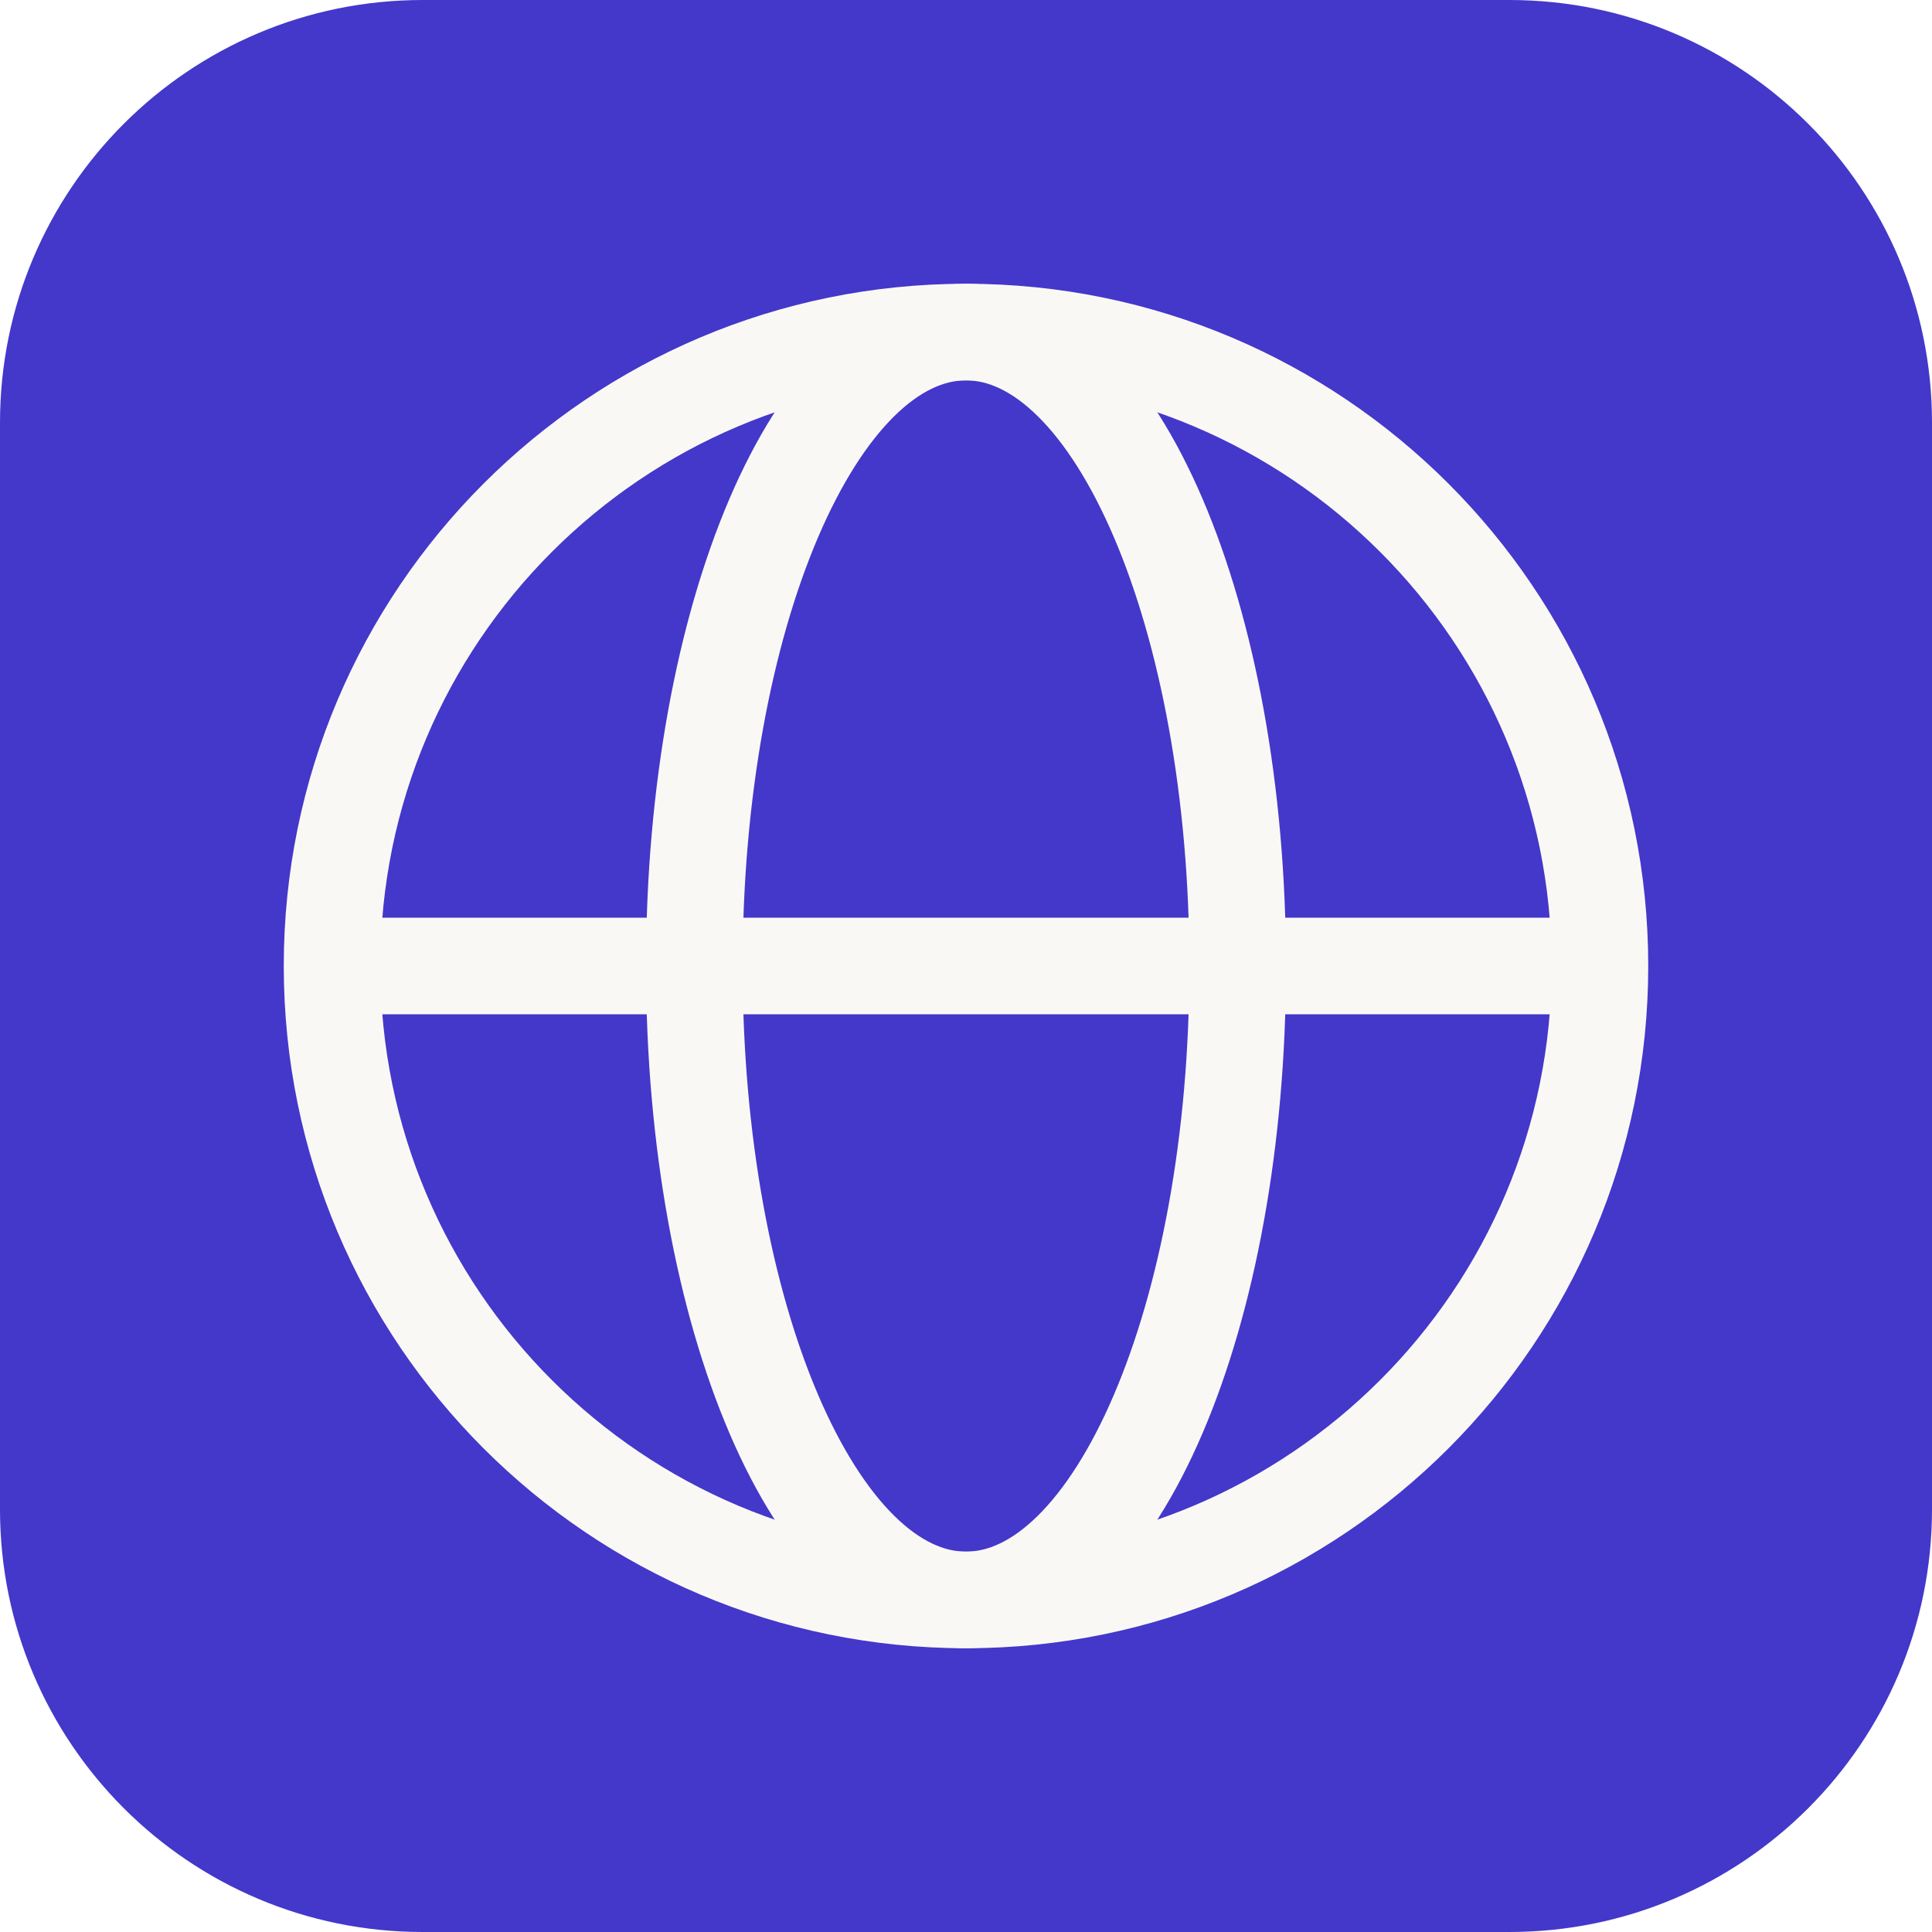
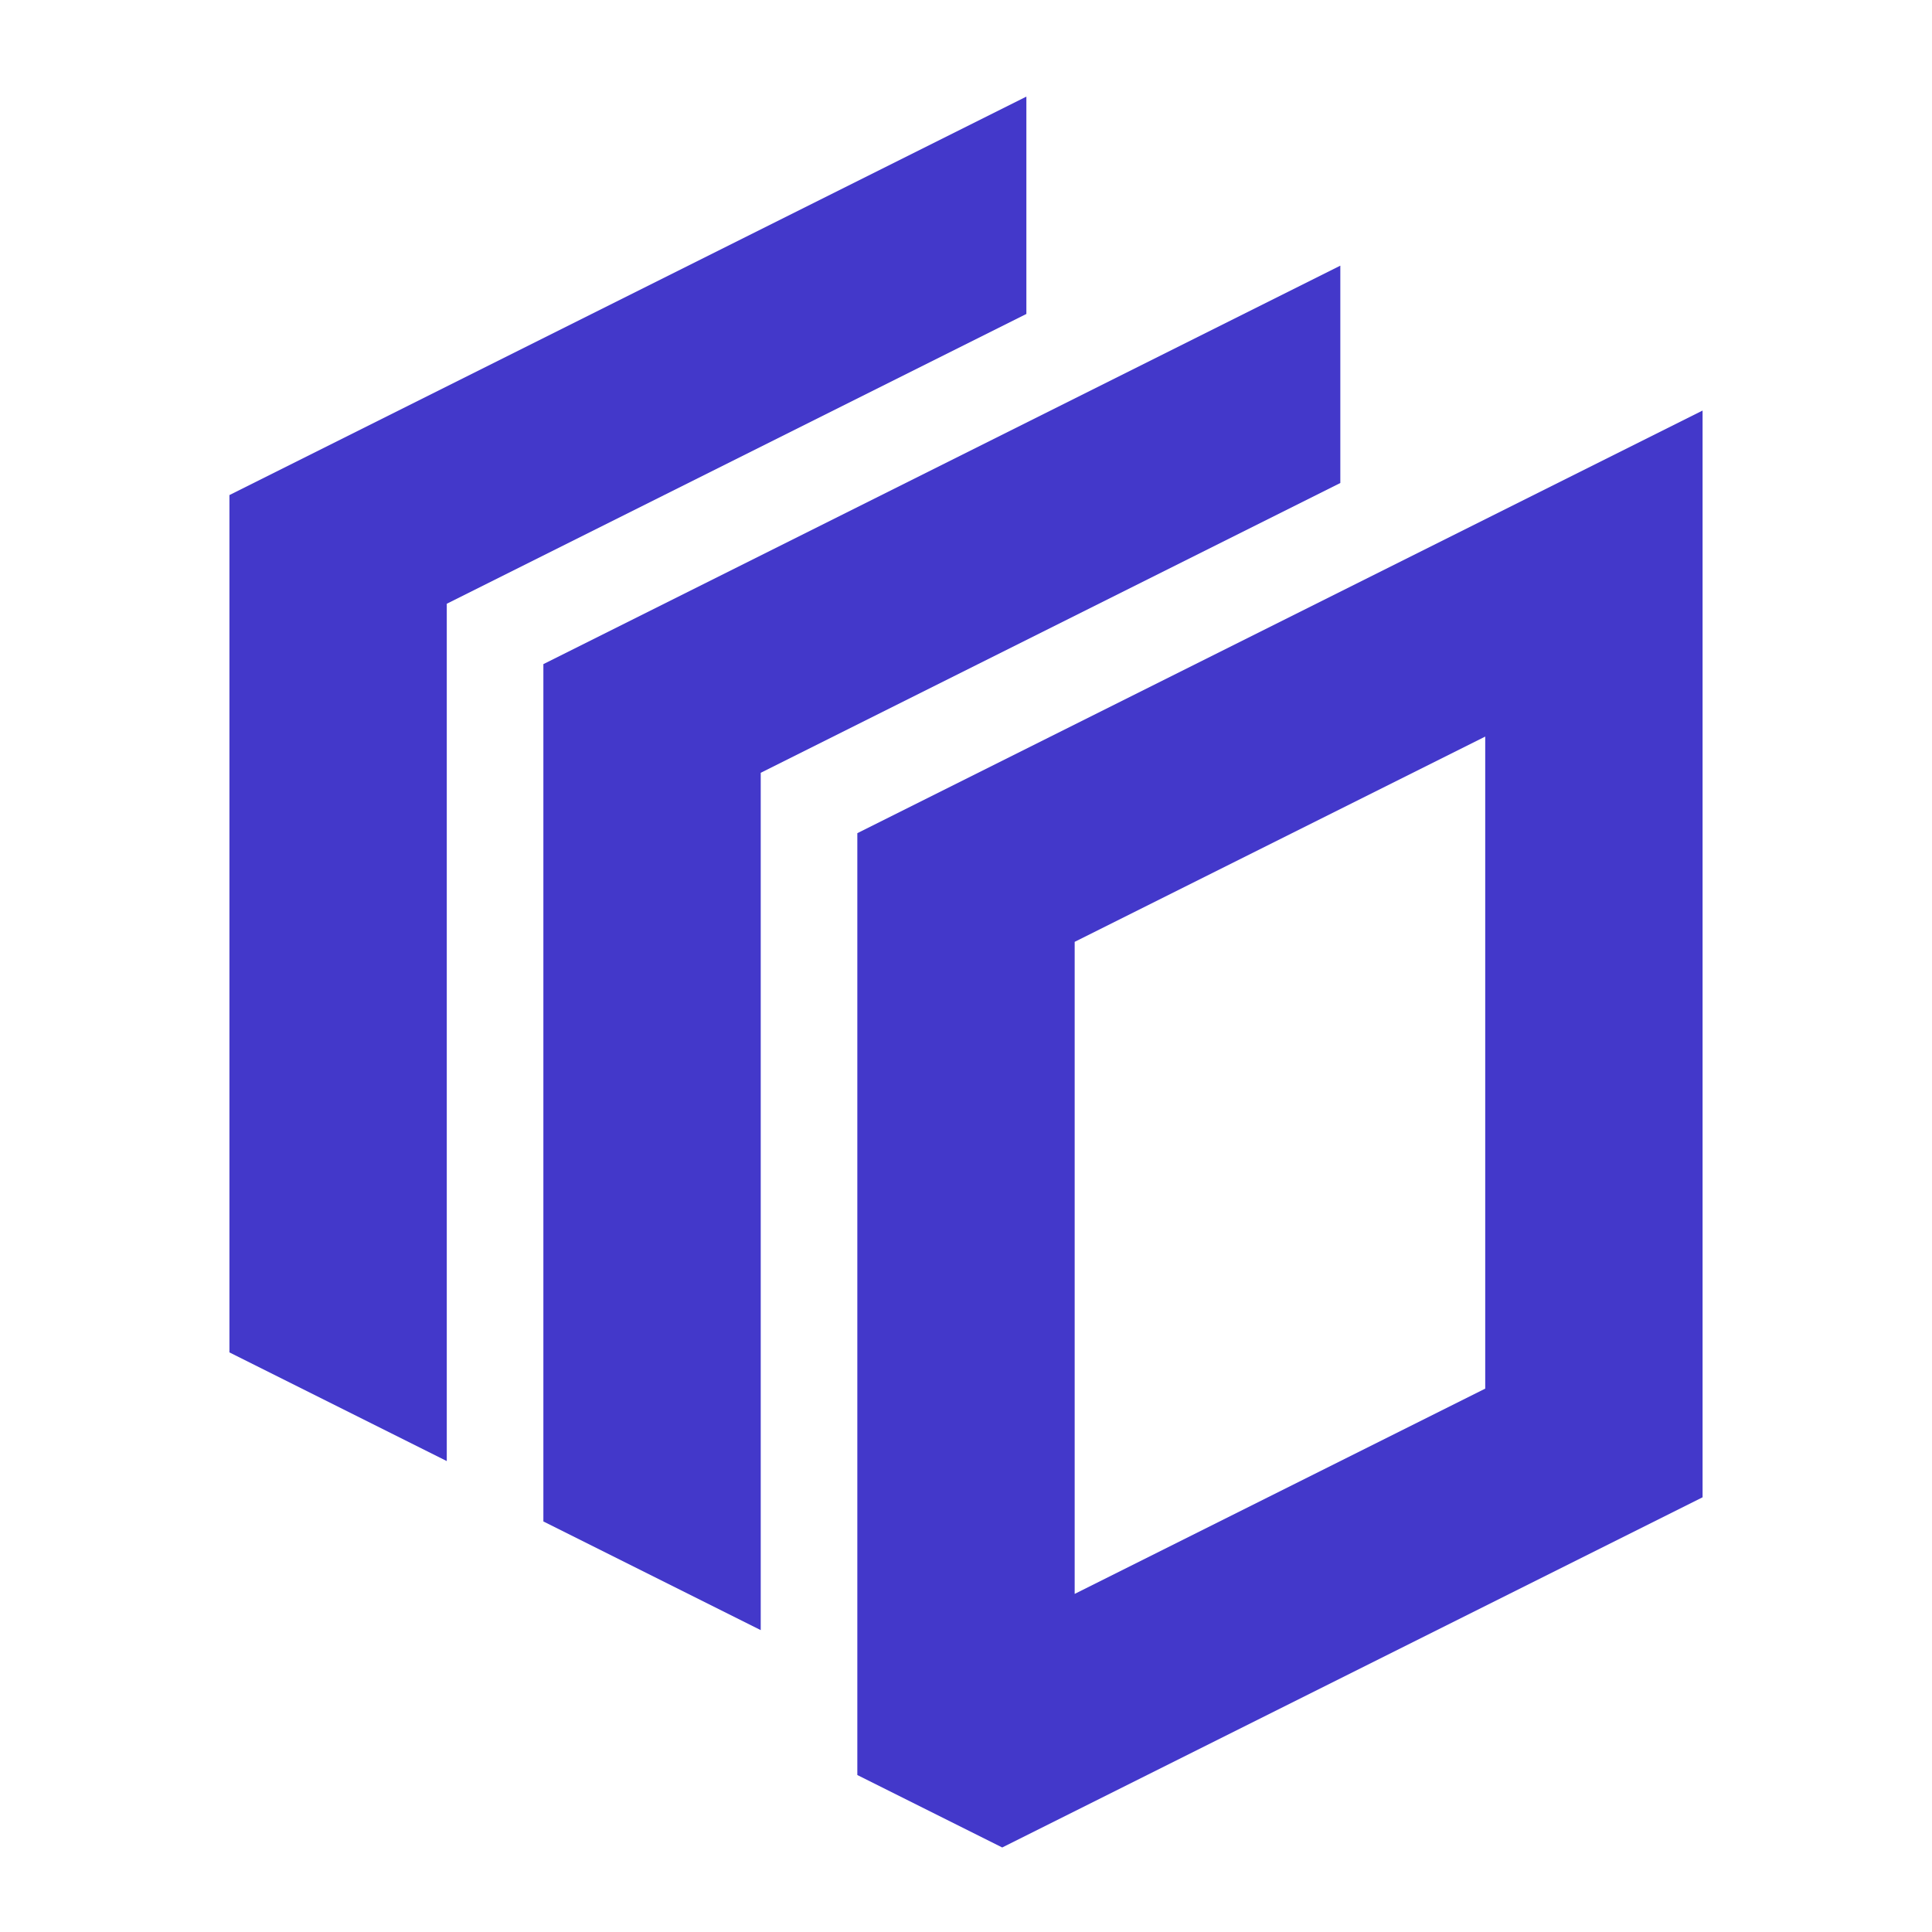
- <svg xmlns="http://www.w3.org/2000/svg" viewBox="0 0 64 64">
-   <rect width="64" height="64" rx="14" fill="#4338ca" />
-   <g fill="none" stroke="#faf8f4" stroke-width="3.2">
-     <circle cx="32" cy="32" r="21" />
-     <ellipse cx="32" cy="32" rx="9" ry="21" />
-     <path d="M11 32h42" />
+ <svg xmlns="http://www.w3.org/2000/svg" viewBox="0 0 640 640">
+   <g fill="#4338ca">
+     <path d="M76 164 340 32v72l-192 96v284l-72-36Z" />
+     <path d="m180 220 264-132v72l-192 96v284l-72-36Z" />
+     <path fill-rule="evenodd" clip-rule="evenodd" d="m284 276 280-140v360L332 612l-48-24ZM356 312v216l136-68V244Z" />
  </g>
</svg>
